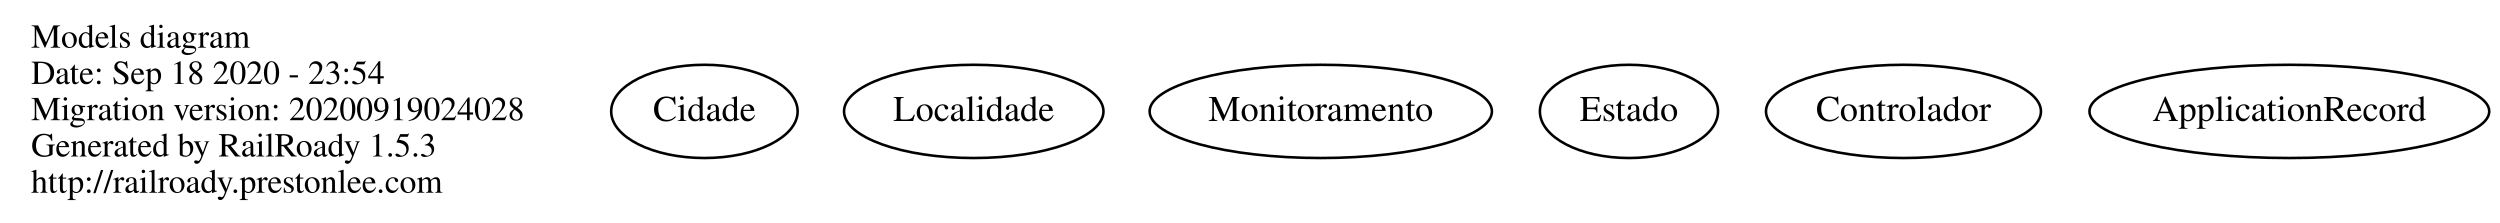
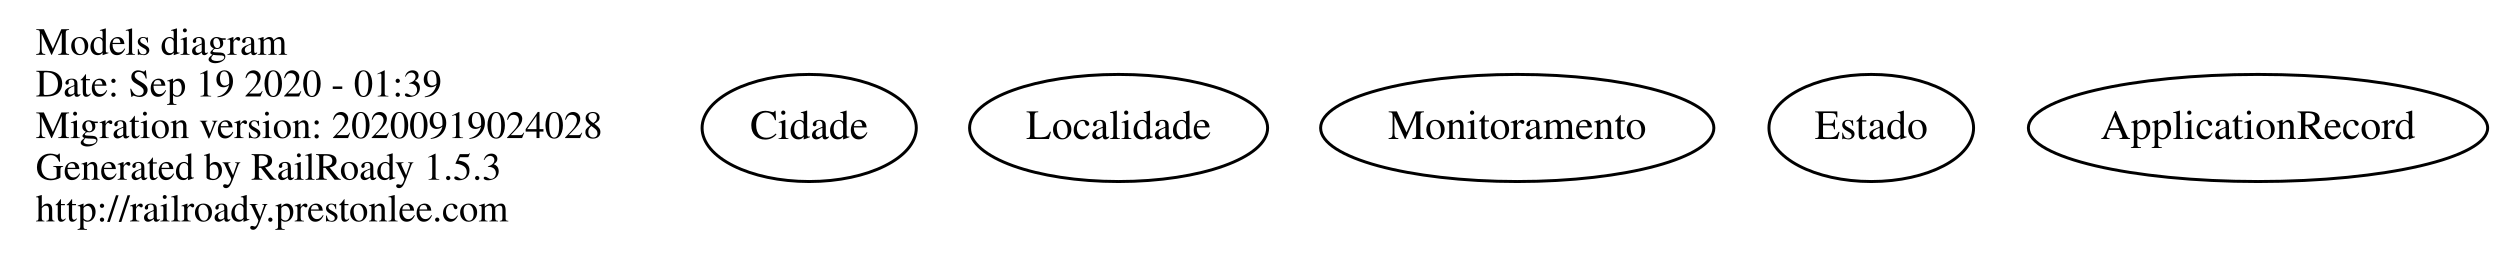
- <svg xmlns="http://www.w3.org/2000/svg" width="965pt" height="86pt" viewBox="0.00 0.00 965.34 86.00">
+ <svg xmlns="http://www.w3.org/2000/svg" width="840pt" height="86pt" viewBox="0.00 0.00 840.34 86.00">
  <g id="graph0" class="graph" transform="scale(1 1) rotate(0) translate(4 82)">
-     <polygon fill="transparent" stroke="transparent" points="-4,4 -4,-82 961.34,-82 961.34,4 -4,4" />
+     <polygon fill="transparent" stroke="transparent" points="-4,4 -4,-82 836.34,-82 836.34,4 -4,4" />
    <g id="node1" class="node">
      <text text-anchor="start" x="8" y="-63.6" font-family="Times,serif" font-size="13.00">Models diagram</text>
-       <text text-anchor="start" x="8" y="-49.6" font-family="Times,serif" font-size="13.00">Date: Sep 18 2020 - 23:54</text>
+       <text text-anchor="start" x="8" y="-49.6" font-family="Times,serif" font-size="13.00">Date: Sep 19 2020 - 01:39</text>
      <text text-anchor="start" x="8" y="-35.6" font-family="Times,serif" font-size="13.00">Migration version: 20200919024028</text>
      <text text-anchor="start" x="8" y="-21.6" font-family="Times,serif" font-size="13.00">Generated by RailRoady 1.5.3</text>
      <text text-anchor="start" x="8" y="-7.6" font-family="Times,serif" font-size="13.00">http://railroady.prestonlee.com</text>
    </g>
    <g id="node2" class="node">
      <ellipse fill="none" stroke="black" cx="268" cy="-39" rx="36" ry="18" />
      <text text-anchor="middle" x="268" y="-35.3" font-family="Times,serif" font-size="14.00">Cidade</text>
    </g>
    <g id="node3" class="node">
      <ellipse fill="none" stroke="black" cx="372" cy="-39" rx="50.09" ry="18" />
      <text text-anchor="middle" x="372" y="-35.3" font-family="Times,serif" font-size="14.00">Localidade</text>
    </g>
    <g id="node4" class="node">
      <ellipse fill="none" stroke="black" cx="506" cy="-39" rx="66.09" ry="18" />
      <text text-anchor="middle" x="506" y="-35.3" font-family="Times,serif" font-size="14.00">Monitoramento</text>
    </g>
    <g id="node5" class="node">
      <ellipse fill="none" stroke="black" cx="625" cy="-39" rx="34.39" ry="18" />
      <text text-anchor="middle" x="625" y="-35.3" font-family="Times,serif" font-size="14.00">Estado</text>
    </g>
    <g id="node6" class="node">
-       <ellipse fill="none" stroke="black" cx="731" cy="-39" rx="53.09" ry="18" />
-       <text text-anchor="middle" x="731" y="-35.3" font-family="Times,serif" font-size="14.00">Controlador</text>
-     </g>
-     <g id="node7" class="node">
-       <ellipse fill="none" stroke="black" cx="880" cy="-39" rx="77.19" ry="18" />
-       <text text-anchor="middle" x="880" y="-35.3" font-family="Times,serif" font-size="14.00">ApplicationRecord</text>
+       <ellipse fill="none" stroke="black" cx="755" cy="-39" rx="77.19" ry="18" />
+       <text text-anchor="middle" x="755" y="-35.3" font-family="Times,serif" font-size="14.00">ApplicationRecord</text>
    </g>
  </g>
</svg>
